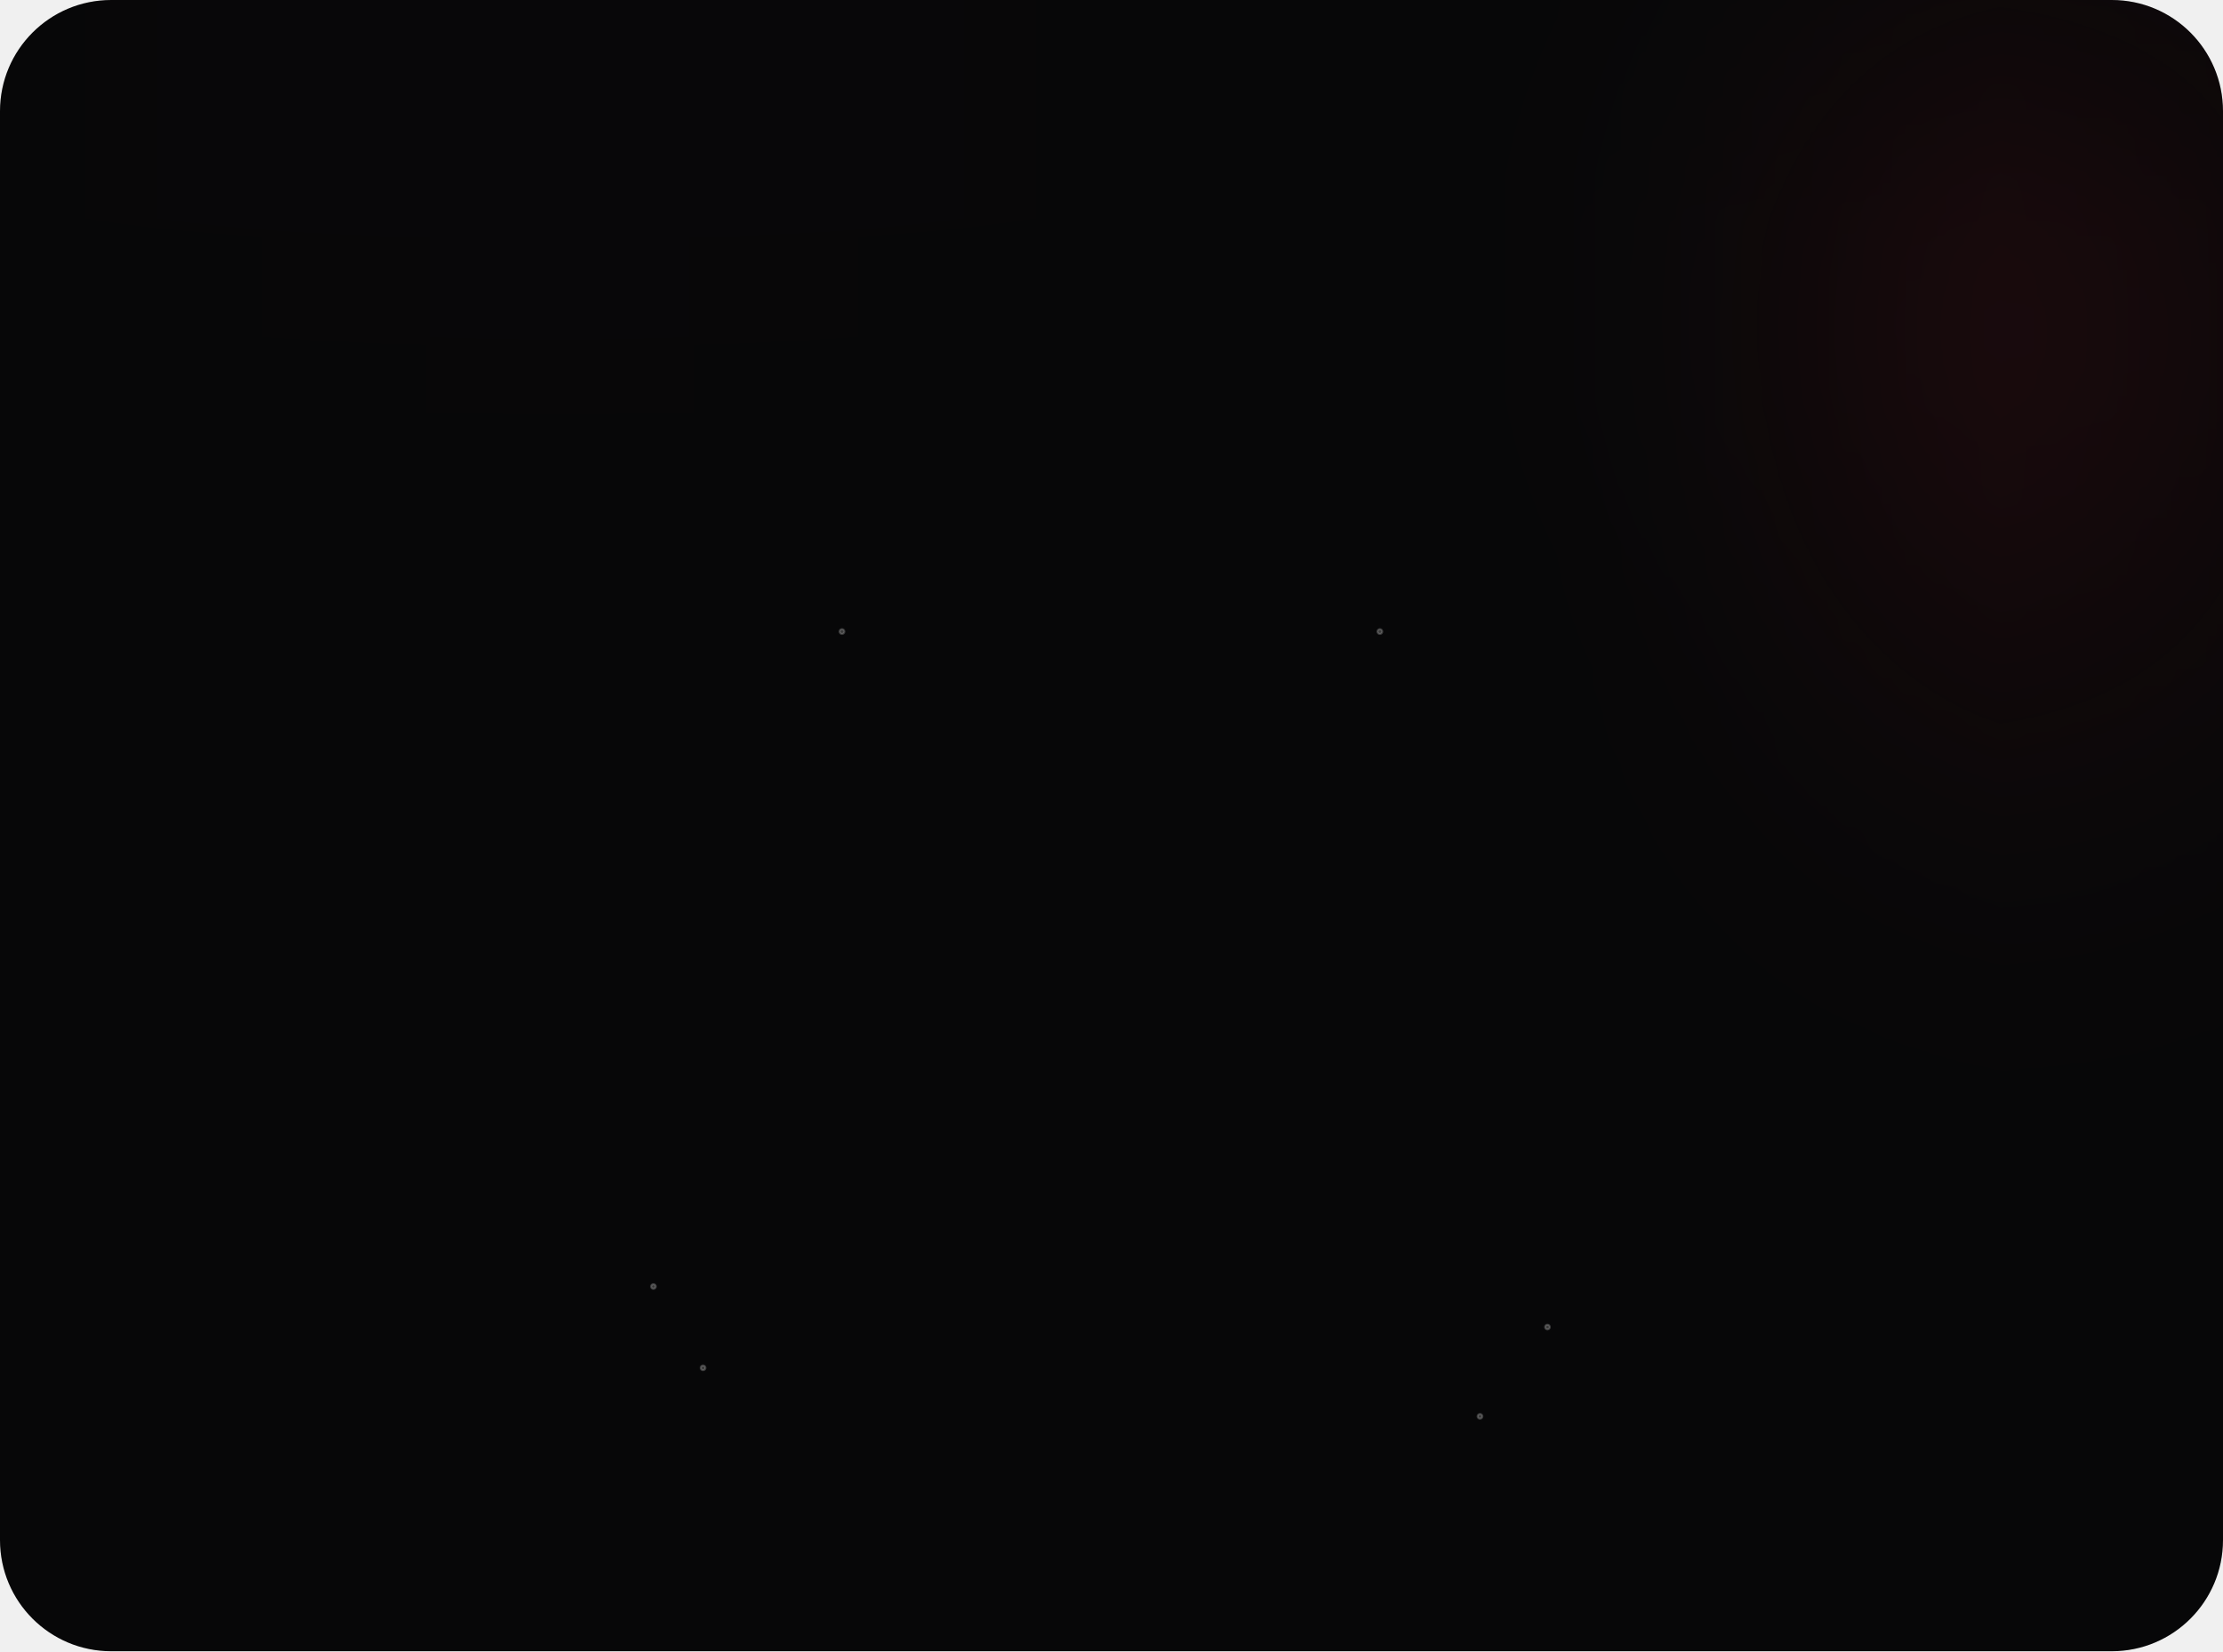
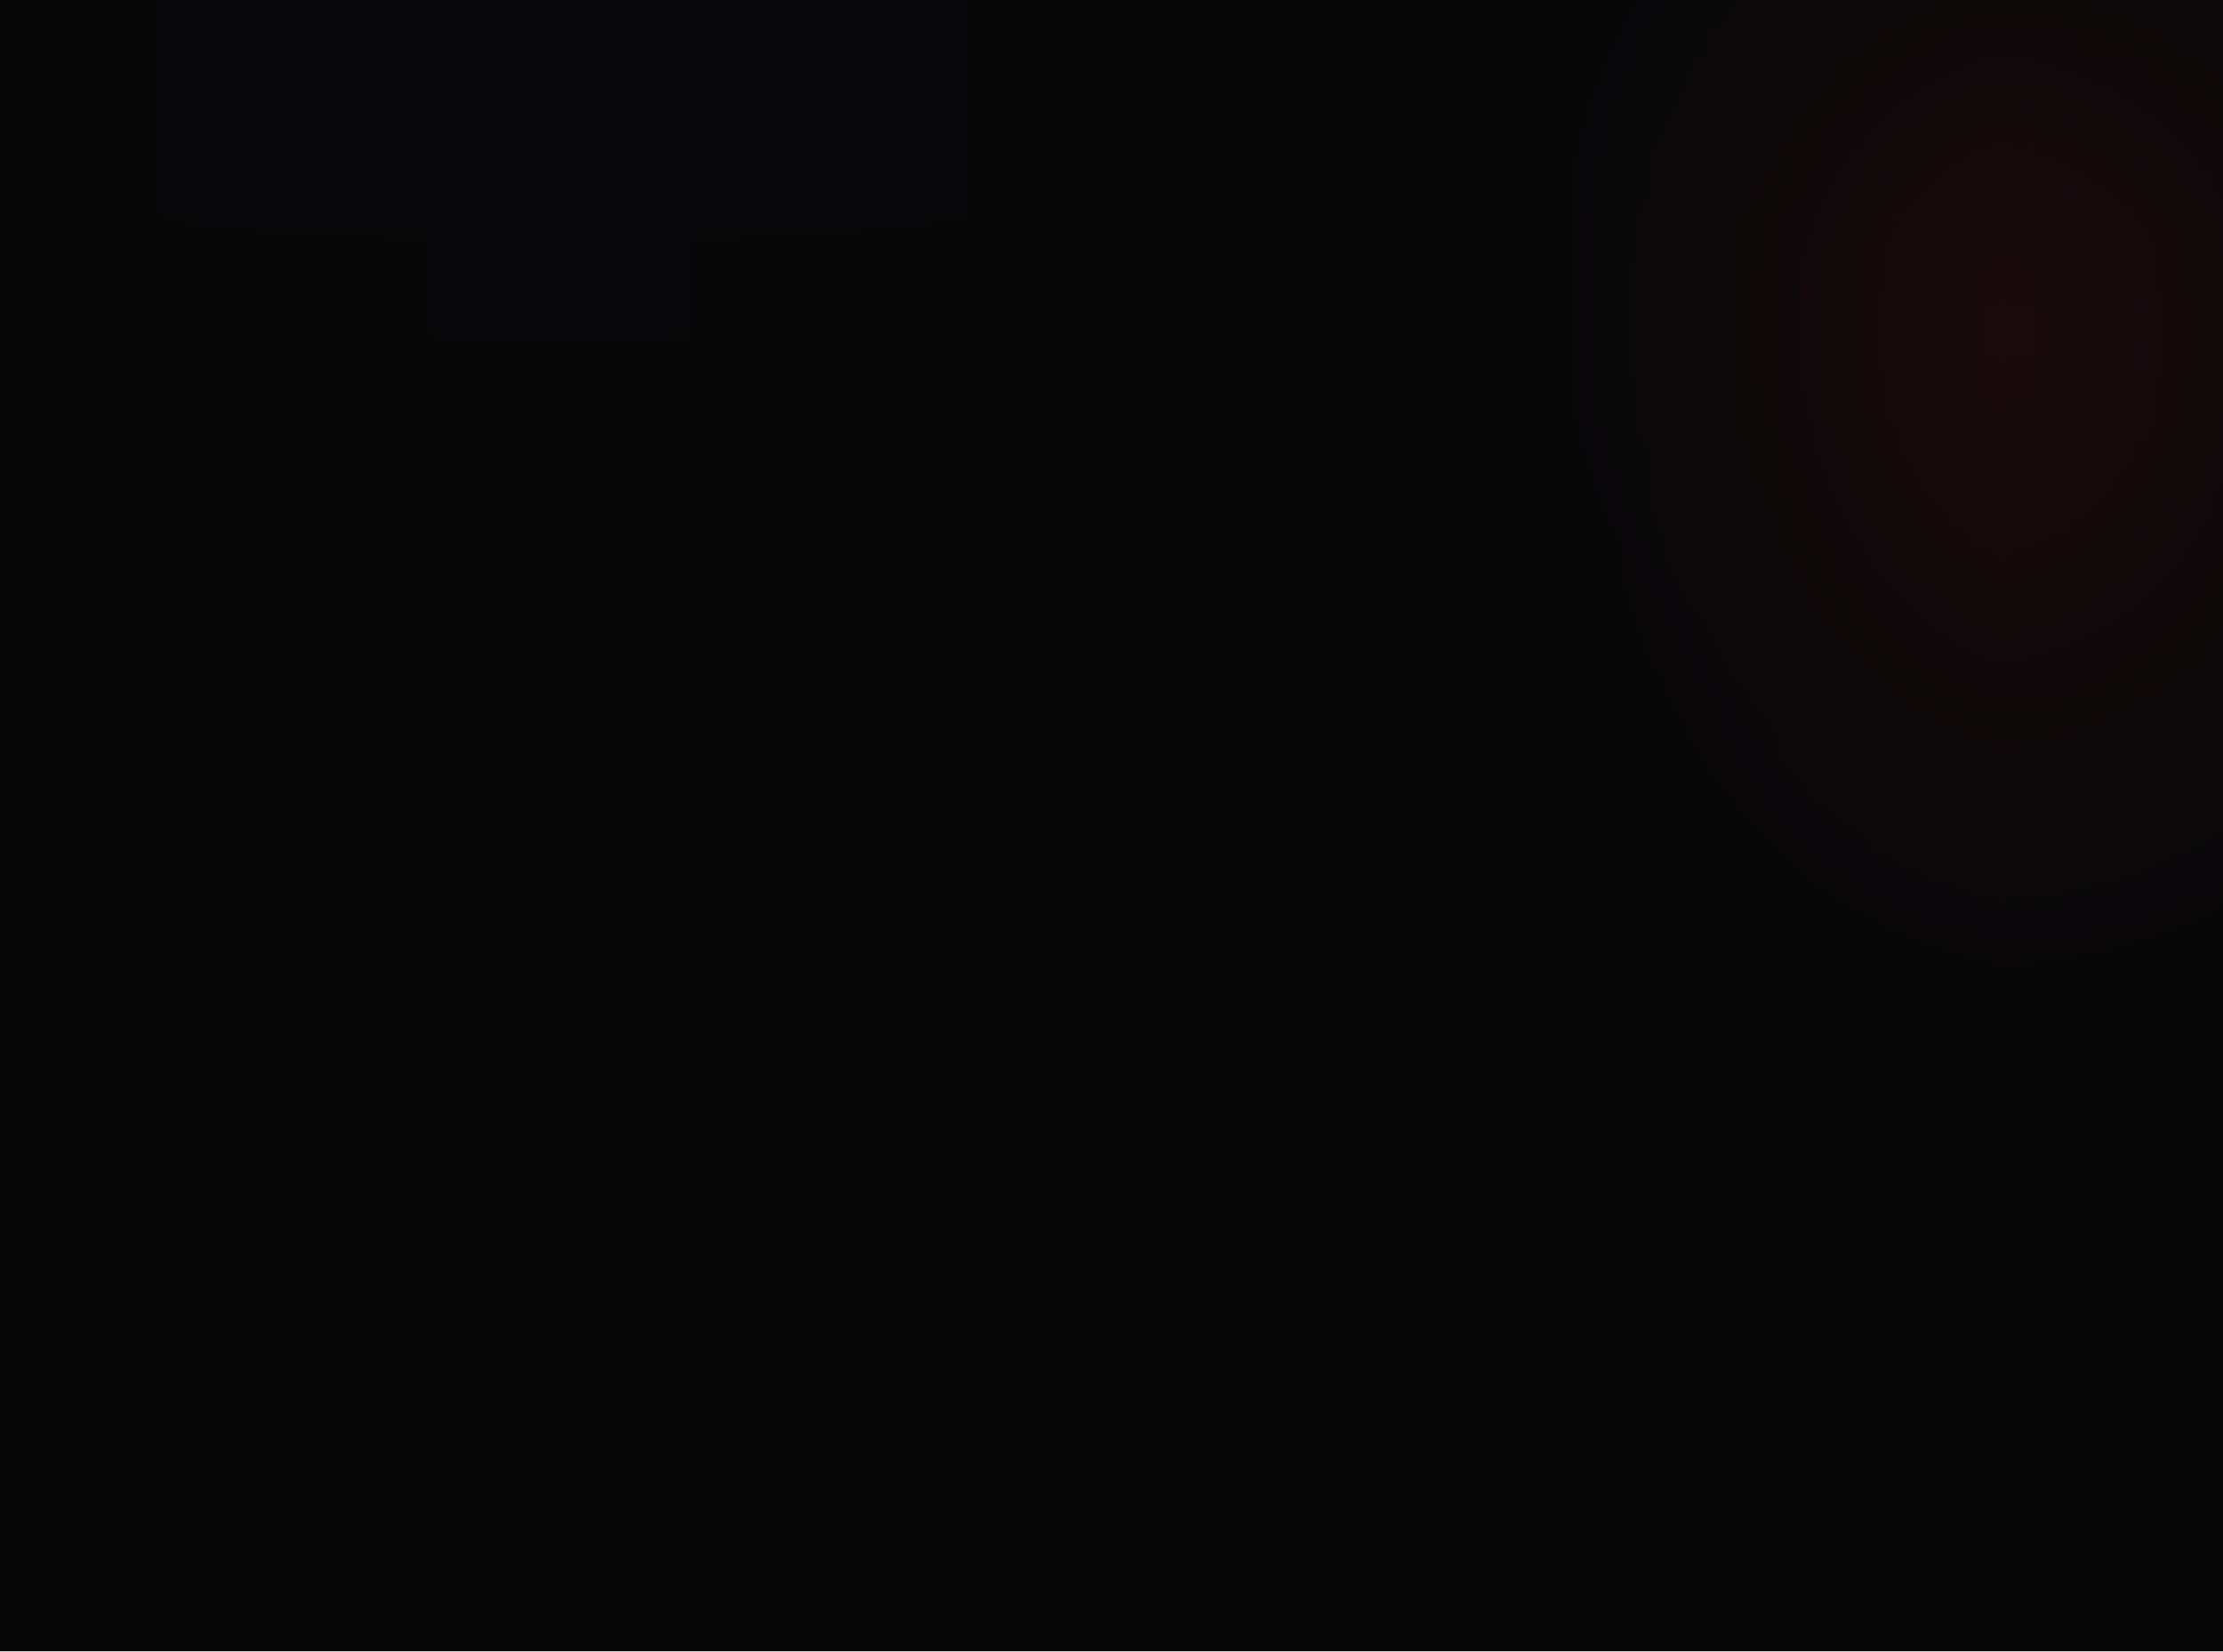
<svg xmlns="http://www.w3.org/2000/svg" width="1120" height="832" viewBox="0 0 1120 832" fill="none">
-   <g clip-path="url(#clip0_3396_42001)">
-     <rect width="1120" height="832" rx="56" fill="#070708" />
-     <mask id="mask0_3396_42001" style="mask-type:alpha" maskUnits="userSpaceOnUse" x="-80" y="0" width="1280" height="832">
+   <g clip-path="url(#clip0_3397_42331)">
+     <rect width="1120" height="832" fill="#070708" />
+     <mask id="mask0_3397_42331" style="mask-type:alpha" maskUnits="userSpaceOnUse" x="-80" y="0" width="1280" height="832">
      <rect x="-80" width="1280" height="832" fill="white" />
      <path d="M424.21 319.421C424.879 319.421 425.421 318.879 425.421 318.21C425.421 317.542 424.879 317 424.21 317C423.542 317 423 317.542 423 318.21C423 318.879 423.542 319.421 424.21 319.421Z" fill="white" stroke="white" stroke-miterlimit="10" />
      <path d="M695.21 319.421C695.879 319.421 696.421 318.879 696.421 318.21C696.421 317.542 695.879 317 695.21 317C694.542 317 694 317.542 694 318.21C694 318.879 694.542 319.421 695.21 319.421Z" fill="white" stroke="white" stroke-miterlimit="10" />
    </mask>
-     <g mask="url(#mask0_3396_42001)">
-       <g filter="url(#filter0_f_3396_42001)">
+     <g mask="url(#mask0_3397_42331)">
+       <g filter="url(#filter0_f_3397_42331)">
        <circle cx="-427.705" cy="878.295" r="396.295" fill="#EA4698" />
      </g>
-       <g filter="url(#filter1_f_3396_42001)">
+       <g filter="url(#filter1_f_3397_42331)">
        <circle cx="1057.48" cy="1136.48" r="209.479" fill="#DE4692" />
      </g>
-       <g filter="url(#filter2_f_3396_42001)">
+       <g filter="url(#filter2_f_3397_42331)">
        <circle cx="-509.138" cy="1043.14" r="429.136" fill="#D02E4B" />
      </g>
-       <g filter="url(#filter3_f_3396_42001)">
+       <g filter="url(#filter3_f_3397_42331)">
        <circle cx="1518" cy="500" r="220" fill="#F6B7C2" />
      </g>
-       <g filter="url(#filter4_f_3396_42001)">
+       <g filter="url(#filter4_f_3397_42331)">
        <circle cx="1326.58" cy="144.58" r="306.58" fill="#66171F" />
      </g>
-       <g filter="url(#filter5_f_3396_42001)">
+       <g filter="url(#filter5_f_3397_42331)">
        <circle cx="282.039" cy="-462.961" r="481.039" fill="#400B26" />
      </g>
    </g>
-     <path d="M424.21 319.421C424.879 319.421 425.421 318.879 425.421 318.21C425.421 317.542 424.879 317 424.21 317C423.542 317 423 317.542 423 318.21C423 318.879 423.542 319.421 424.21 319.421Z" fill="white" fill-opacity="0.2" stroke="white" stroke-opacity="0.2" stroke-miterlimit="10" />
-     <path d="M695.21 319.421C695.879 319.421 696.421 318.879 696.421 318.21C696.421 317.542 695.879 317 695.21 317C694.542 317 694 317.542 694 318.21C694 318.879 694.542 319.421 695.21 319.421Z" fill="white" fill-opacity="0.2" stroke="white" stroke-opacity="0.2" stroke-miterlimit="10" />
-     <path d="M329.21 649.421C329.879 649.421 330.421 648.879 330.421 648.21C330.421 647.542 329.879 647 329.21 647C328.542 647 328 647.542 328 648.21C328 648.879 328.542 649.421 329.21 649.421Z" fill="white" fill-opacity="0.2" stroke="white" stroke-opacity="0.2" stroke-miterlimit="10" />
-     <path d="M354.21 690.421C354.879 690.421 355.421 689.879 355.421 689.21C355.421 688.542 354.879 688 354.21 688C353.542 688 353 688.542 353 689.21C353 689.879 353.542 690.421 354.21 690.421Z" fill="white" fill-opacity="0.2" stroke="white" stroke-opacity="0.2" stroke-miterlimit="10" />
-     <path d="M778.603 669.259C778.937 669.837 779.677 670.036 780.256 669.702C780.835 669.367 781.033 668.627 780.699 668.048C780.365 667.469 779.624 667.271 779.046 667.605C778.467 667.939 778.268 668.68 778.603 669.259Z" fill="white" fill-opacity="0.2" stroke="white" stroke-opacity="0.2" stroke-miterlimit="10" />
-     <path d="M744.605 714.259C744.94 714.837 745.68 715.036 746.259 714.702C746.838 714.367 747.036 713.627 746.702 713.048C746.368 712.469 745.627 712.271 745.049 712.605C744.47 712.939 744.271 713.68 744.605 714.259Z" fill="white" fill-opacity="0.2" stroke="white" stroke-opacity="0.2" stroke-miterlimit="10" />
  </g>
  <defs>
-     <filter id="filter0_f_3396_42001" x="-1228" y="78" width="1600.59" height="1600.59" filterUnits="userSpaceOnUse" color-interpolation-filters="sRGB">
+     <filter id="filter0_f_3397_42331" x="-1228" y="78" width="1600.59" height="1600.59" filterUnits="userSpaceOnUse" color-interpolation-filters="sRGB">
      <feFlood flood-opacity="0" result="BackgroundImageFix" />
      <feBlend mode="normal" in="SourceGraphic" in2="BackgroundImageFix" result="shape" />
-       <feGaussianBlur stdDeviation="202" result="effect1_foregroundBlur_3396_42001" />
+       <feGaussianBlur stdDeviation="202" result="effect1_foregroundBlur_3397_42331" />
    </filter>
-     <filter id="filter1_f_3396_42001" x="554" y="633" width="1006.96" height="1006.96" filterUnits="userSpaceOnUse" color-interpolation-filters="sRGB">
+     <filter id="filter1_f_3397_42331" x="554" y="633" width="1006.96" height="1006.96" filterUnits="userSpaceOnUse" color-interpolation-filters="sRGB">
      <feFlood flood-opacity="0" result="BackgroundImageFix" />
      <feBlend mode="normal" in="SourceGraphic" in2="BackgroundImageFix" result="shape" />
-       <feGaussianBlur stdDeviation="147" result="effect1_foregroundBlur_3396_42001" />
+       <feGaussianBlur stdDeviation="147" result="effect1_foregroundBlur_3397_42331" />
    </filter>
-     <filter id="filter2_f_3396_42001" x="-1342.27" y="210" width="1666.27" height="1666.27" filterUnits="userSpaceOnUse" color-interpolation-filters="sRGB">
+     <filter id="filter2_f_3397_42331" x="-1342.27" y="210" width="1666.27" height="1666.27" filterUnits="userSpaceOnUse" color-interpolation-filters="sRGB">
      <feFlood flood-opacity="0" result="BackgroundImageFix" />
      <feBlend mode="normal" in="SourceGraphic" in2="BackgroundImageFix" result="shape" />
-       <feGaussianBlur stdDeviation="202" result="effect1_foregroundBlur_3396_42001" />
+       <feGaussianBlur stdDeviation="202" result="effect1_foregroundBlur_3397_42331" />
    </filter>
-     <filter id="filter3_f_3396_42001" x="1004" y="-14" width="1028" height="1028" filterUnits="userSpaceOnUse" color-interpolation-filters="sRGB">
+     <filter id="filter3_f_3397_42331" x="1004" y="-14" width="1028" height="1028" filterUnits="userSpaceOnUse" color-interpolation-filters="sRGB">
      <feFlood flood-opacity="0" result="BackgroundImageFix" />
      <feBlend mode="normal" in="SourceGraphic" in2="BackgroundImageFix" result="shape" />
-       <feGaussianBlur stdDeviation="147" result="effect1_foregroundBlur_3396_42001" />
+       <feGaussianBlur stdDeviation="147" result="effect1_foregroundBlur_3397_42331" />
    </filter>
-     <filter id="filter4_f_3396_42001" x="636" y="-546" width="1381.16" height="1381.16" filterUnits="userSpaceOnUse" color-interpolation-filters="sRGB">
+     <filter id="filter4_f_3397_42331" x="636" y="-546" width="1381.16" height="1381.16" filterUnits="userSpaceOnUse" color-interpolation-filters="sRGB">
      <feFlood flood-opacity="0" result="BackgroundImageFix" />
      <feBlend mode="normal" in="SourceGraphic" in2="BackgroundImageFix" result="shape" />
-       <feGaussianBlur stdDeviation="192" result="effect1_foregroundBlur_3396_42001" />
+       <feGaussianBlur stdDeviation="192" result="effect1_foregroundBlur_3397_42331" />
    </filter>
-     <filter id="filter5_f_3396_42001" x="-433" y="-1178" width="1430.08" height="1430.08" filterUnits="userSpaceOnUse" color-interpolation-filters="sRGB">
+     <filter id="filter5_f_3397_42331" x="-433" y="-1178" width="1430.08" height="1430.08" filterUnits="userSpaceOnUse" color-interpolation-filters="sRGB">
      <feFlood flood-opacity="0" result="BackgroundImageFix" />
      <feBlend mode="normal" in="SourceGraphic" in2="BackgroundImageFix" result="shape" />
-       <feGaussianBlur stdDeviation="117" result="effect1_foregroundBlur_3396_42001" />
+       <feGaussianBlur stdDeviation="117" result="effect1_foregroundBlur_3397_42331" />
    </filter>
-     <clipPath id="clip0_3396_42001">
-       <rect width="1120" height="832" rx="56" fill="white" />
+     <clipPath id="clip0_3397_42331">
+       <rect width="1120" height="832" fill="white" />
    </clipPath>
  </defs>
</svg>
